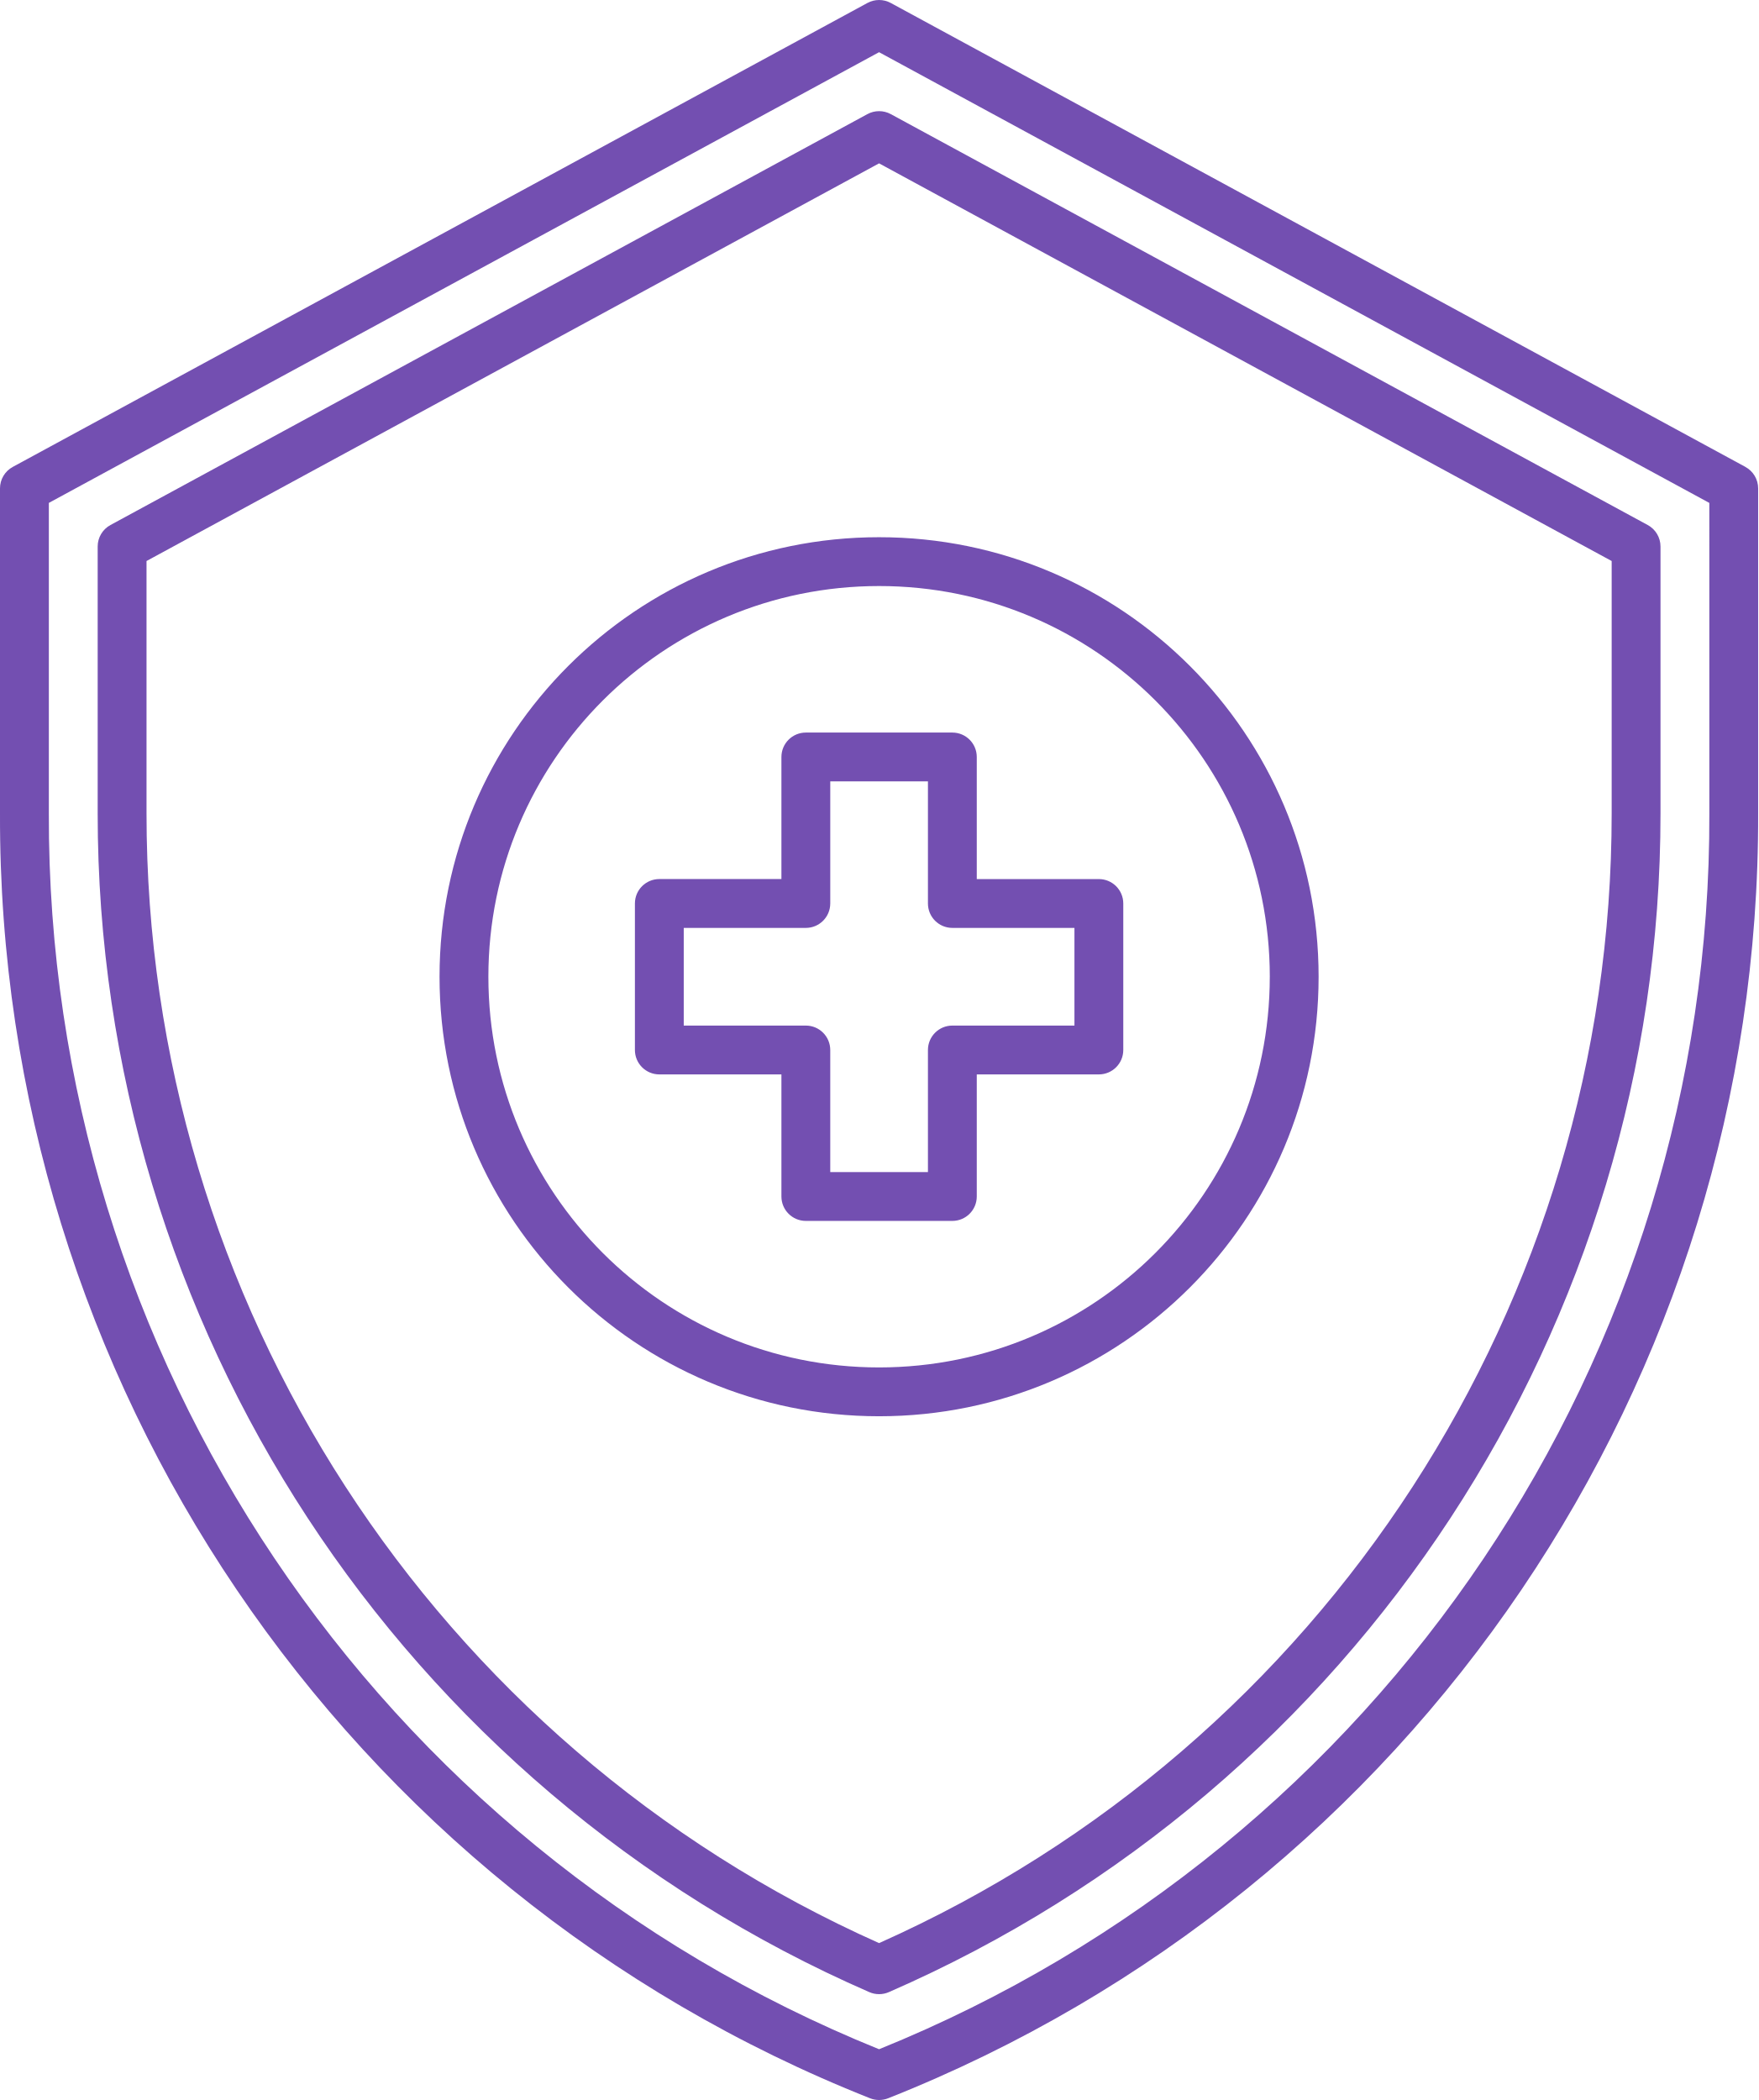
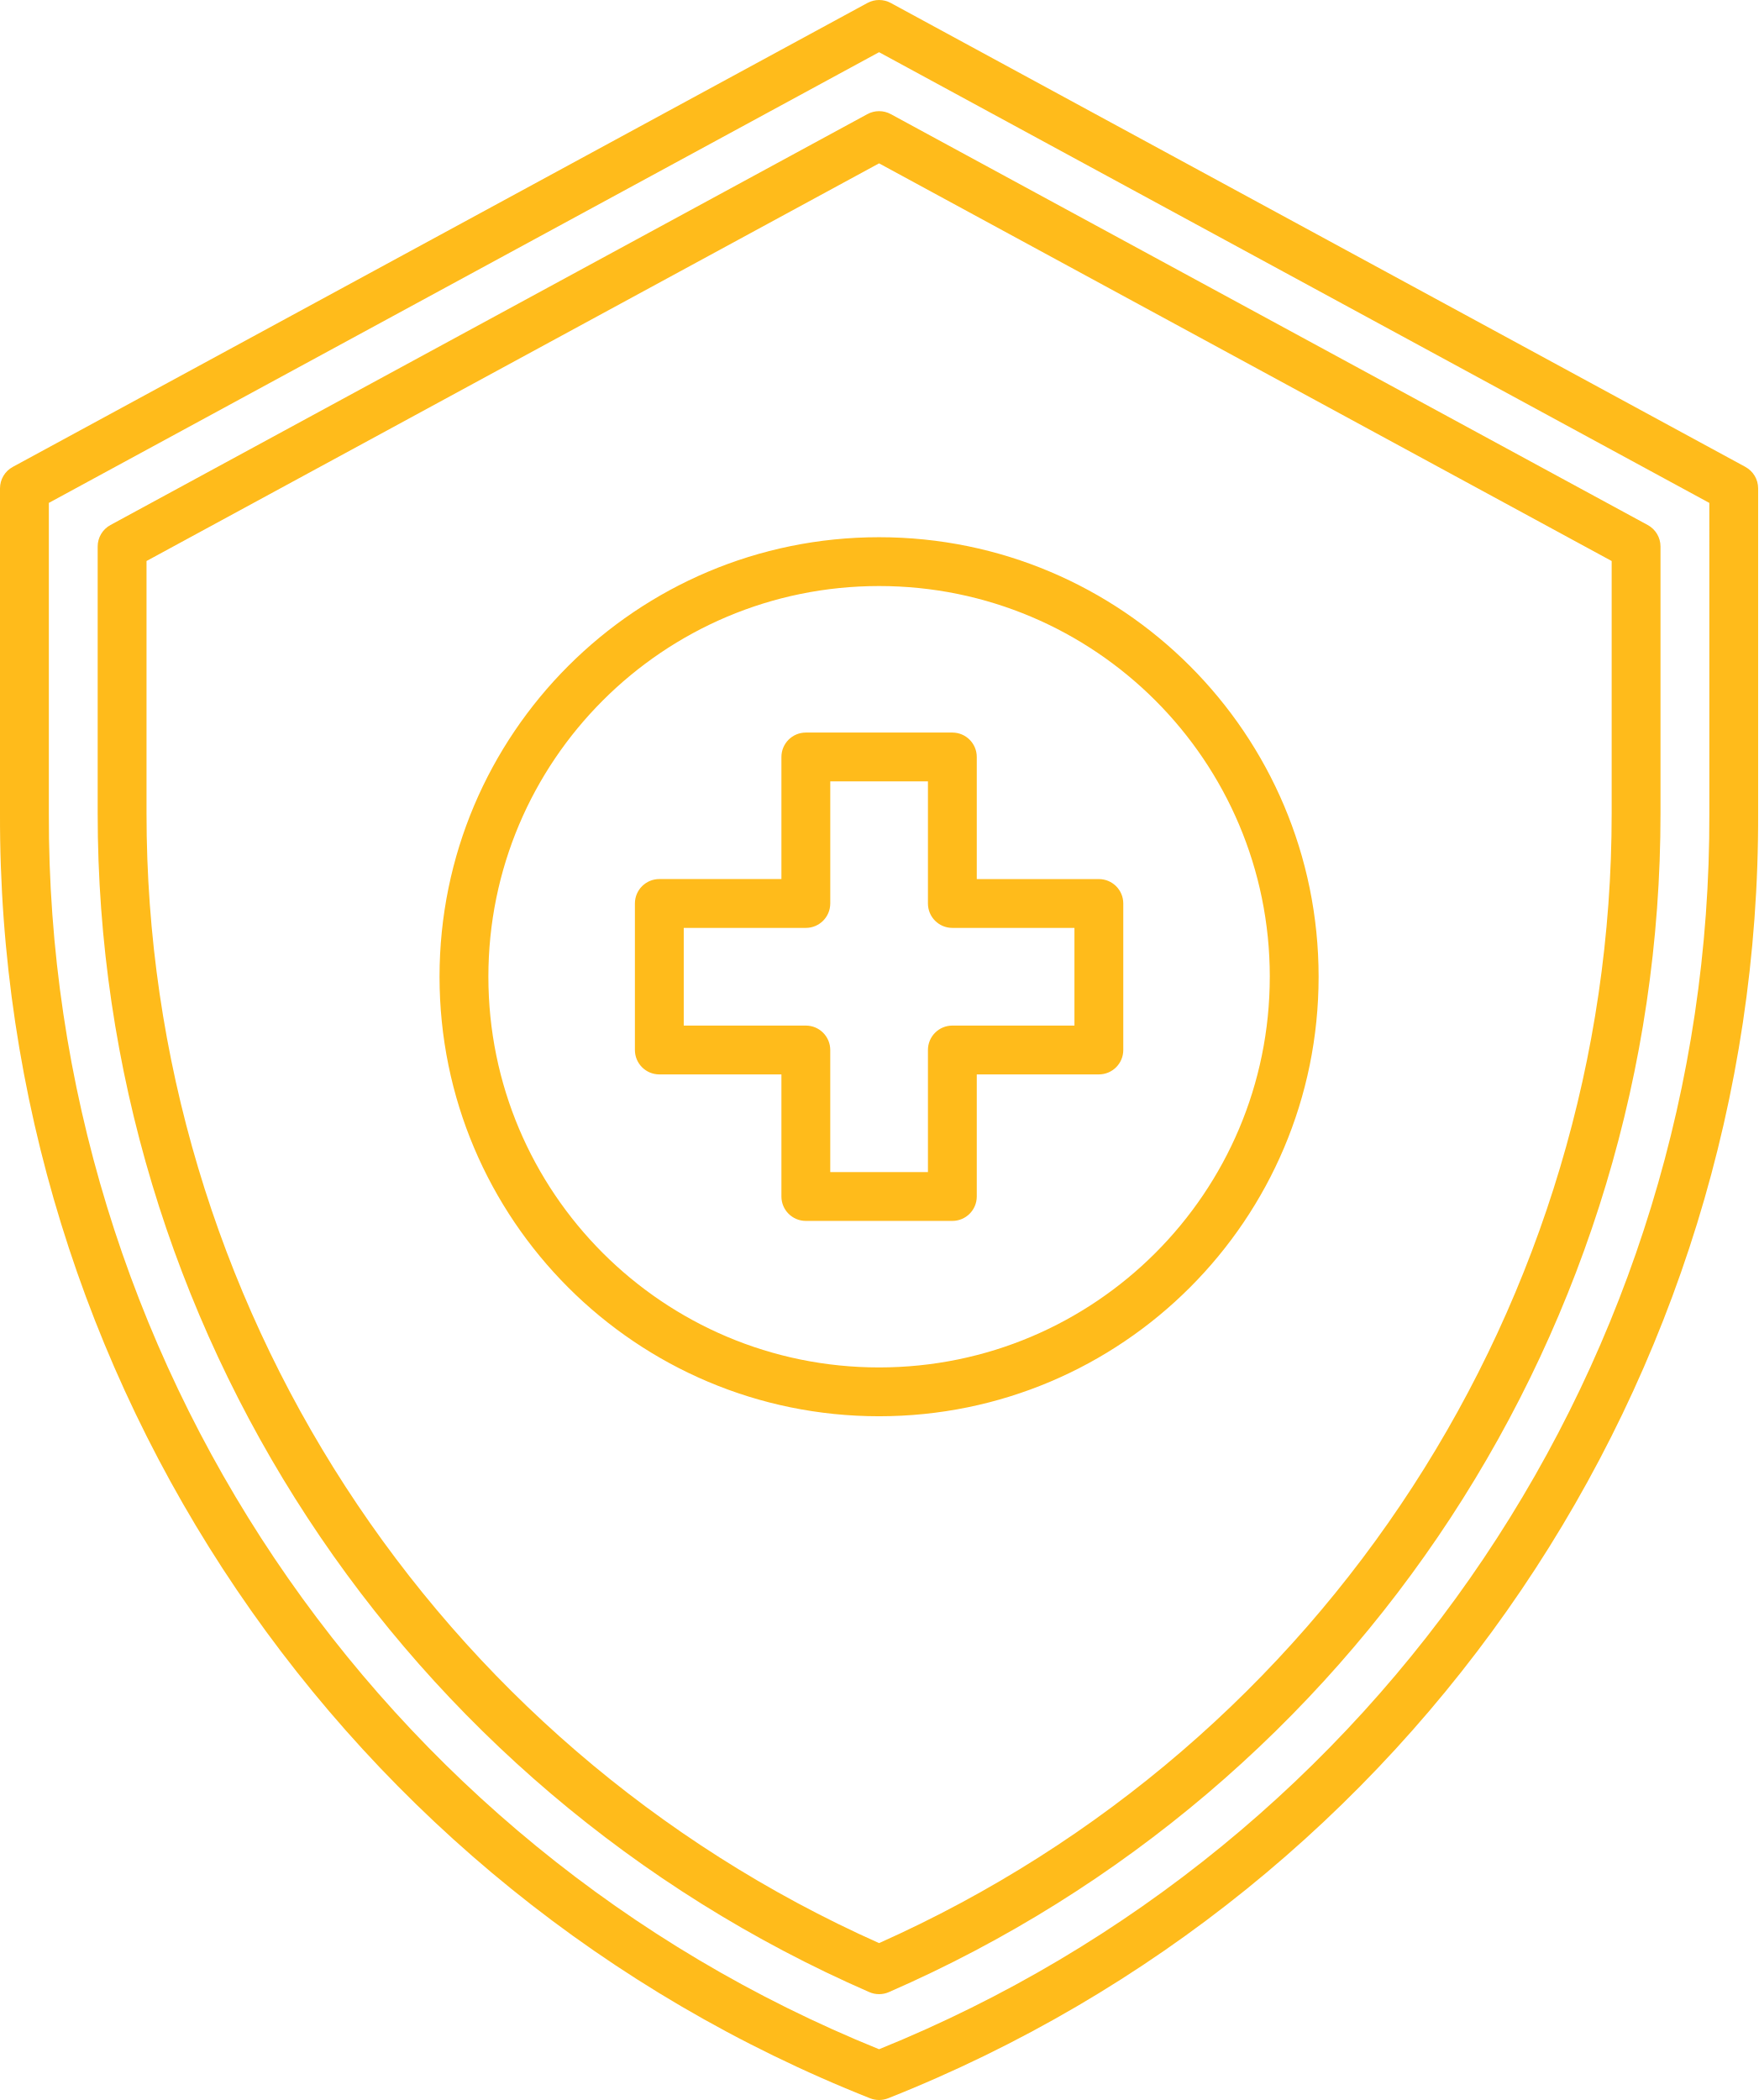
<svg xmlns="http://www.w3.org/2000/svg" width="149.205" height="178.215" viewBox="0 0 149.205 178.215">
  <g id="noun-health-shield-3807304" transform="translate(-8 -1)">
-     <path id="Path_13664" data-name="Path 13664" d="M156.12,40.624,83.591,1.251a2.077,2.077,0,0,0-1.977,0L9.084,40.624A2.072,2.072,0,0,0,8,42.445V70.014A116.892,116.892,0,0,0,81.832,179.067a2.081,2.081,0,0,0,1.54,0A116.892,116.892,0,0,0,157.2,70.014V42.445a2.072,2.072,0,0,0-1.084-1.821Zm-3.061,29.39A112.756,112.756,0,0,1,82.6,174.907,112.756,112.756,0,0,1,12.145,70.014V43.678L82.6,5.43l70.457,38.249ZM81.613,10.683,17.373,45.556a2.072,2.072,0,0,0-1.084,1.822V70.014A109.079,109.079,0,0,0,81.774,170.061a2.077,2.077,0,0,0,1.655,0A109.079,109.079,0,0,0,148.914,70.014V47.377a2.072,2.072,0,0,0-1.084-1.821L83.591,10.683A2.076,2.076,0,0,0,81.613,10.683ZM144.77,48.61v21.4A104.931,104.931,0,0,1,82.6,165.9,104.931,104.931,0,0,1,20.434,70.014V48.61L82.6,14.863ZM45.3,83.89a37.3,37.3,0,1,0,37.3-37.3A37.3,37.3,0,0,0,45.3,83.89Zm70.457,0A33.156,33.156,0,1,1,82.6,50.734,33.156,33.156,0,0,1,115.758,83.89ZM74.313,65.24V75.6H63.952a2.072,2.072,0,0,0-2.072,2.072V90.107a2.072,2.072,0,0,0,2.072,2.072H74.313v10.361a2.072,2.072,0,0,0,2.072,2.072H88.819a2.072,2.072,0,0,0,2.072-2.072V92.179h10.361a2.072,2.072,0,0,0,2.072-2.072V77.674a2.072,2.072,0,0,0-2.072-2.072H90.891V65.24a2.072,2.072,0,0,0-2.072-2.072H76.385A2.072,2.072,0,0,0,74.313,65.24Zm4.145,12.434V67.312h8.289V77.674a2.072,2.072,0,0,0,2.072,2.072H99.18v8.289H88.819a2.072,2.072,0,0,0-2.072,2.072v10.361H78.457V90.107a2.072,2.072,0,0,0-2.072-2.072H66.024V79.746H76.385A2.072,2.072,0,0,0,78.457,77.674Z" transform="translate(0 0)" fill="#734fb1" />
+     <path id="Path_13664" data-name="Path 13664" d="M156.12,40.624,83.591,1.251a2.077,2.077,0,0,0-1.977,0L9.084,40.624A2.072,2.072,0,0,0,8,42.445V70.014A116.892,116.892,0,0,0,81.832,179.067a2.081,2.081,0,0,0,1.54,0A116.892,116.892,0,0,0,157.2,70.014V42.445a2.072,2.072,0,0,0-1.084-1.821Zm-3.061,29.39A112.756,112.756,0,0,1,82.6,174.907,112.756,112.756,0,0,1,12.145,70.014V43.678L82.6,5.43l70.457,38.249ZM81.613,10.683,17.373,45.556a2.072,2.072,0,0,0-1.084,1.822V70.014A109.079,109.079,0,0,0,81.774,170.061a2.077,2.077,0,0,0,1.655,0A109.079,109.079,0,0,0,148.914,70.014V47.377a2.072,2.072,0,0,0-1.084-1.821L83.591,10.683A2.076,2.076,0,0,0,81.613,10.683ZM144.77,48.61v21.4A104.931,104.931,0,0,1,82.6,165.9,104.931,104.931,0,0,1,20.434,70.014V48.61L82.6,14.863ZM45.3,83.89a37.3,37.3,0,1,0,37.3-37.3A37.3,37.3,0,0,0,45.3,83.89Zm70.457,0A33.156,33.156,0,1,1,82.6,50.734,33.156,33.156,0,0,1,115.758,83.89ZM74.313,65.24V75.6H63.952a2.072,2.072,0,0,0-2.072,2.072V90.107a2.072,2.072,0,0,0,2.072,2.072H74.313v10.361a2.072,2.072,0,0,0,2.072,2.072H88.819a2.072,2.072,0,0,0,2.072-2.072V92.179h10.361a2.072,2.072,0,0,0,2.072-2.072V77.674a2.072,2.072,0,0,0-2.072-2.072H90.891V65.24a2.072,2.072,0,0,0-2.072-2.072H76.385A2.072,2.072,0,0,0,74.313,65.24Zm4.145,12.434V67.312h8.289V77.674a2.072,2.072,0,0,0,2.072,2.072H99.18v8.289H88.819a2.072,2.072,0,0,0-2.072,2.072v10.361H78.457V90.107a2.072,2.072,0,0,0-2.072-2.072H66.024V79.746H76.385A2.072,2.072,0,0,0,78.457,77.674Z" transform="translate(0 0)" fill="#ffbb1b" />
  </g>
</svg>
